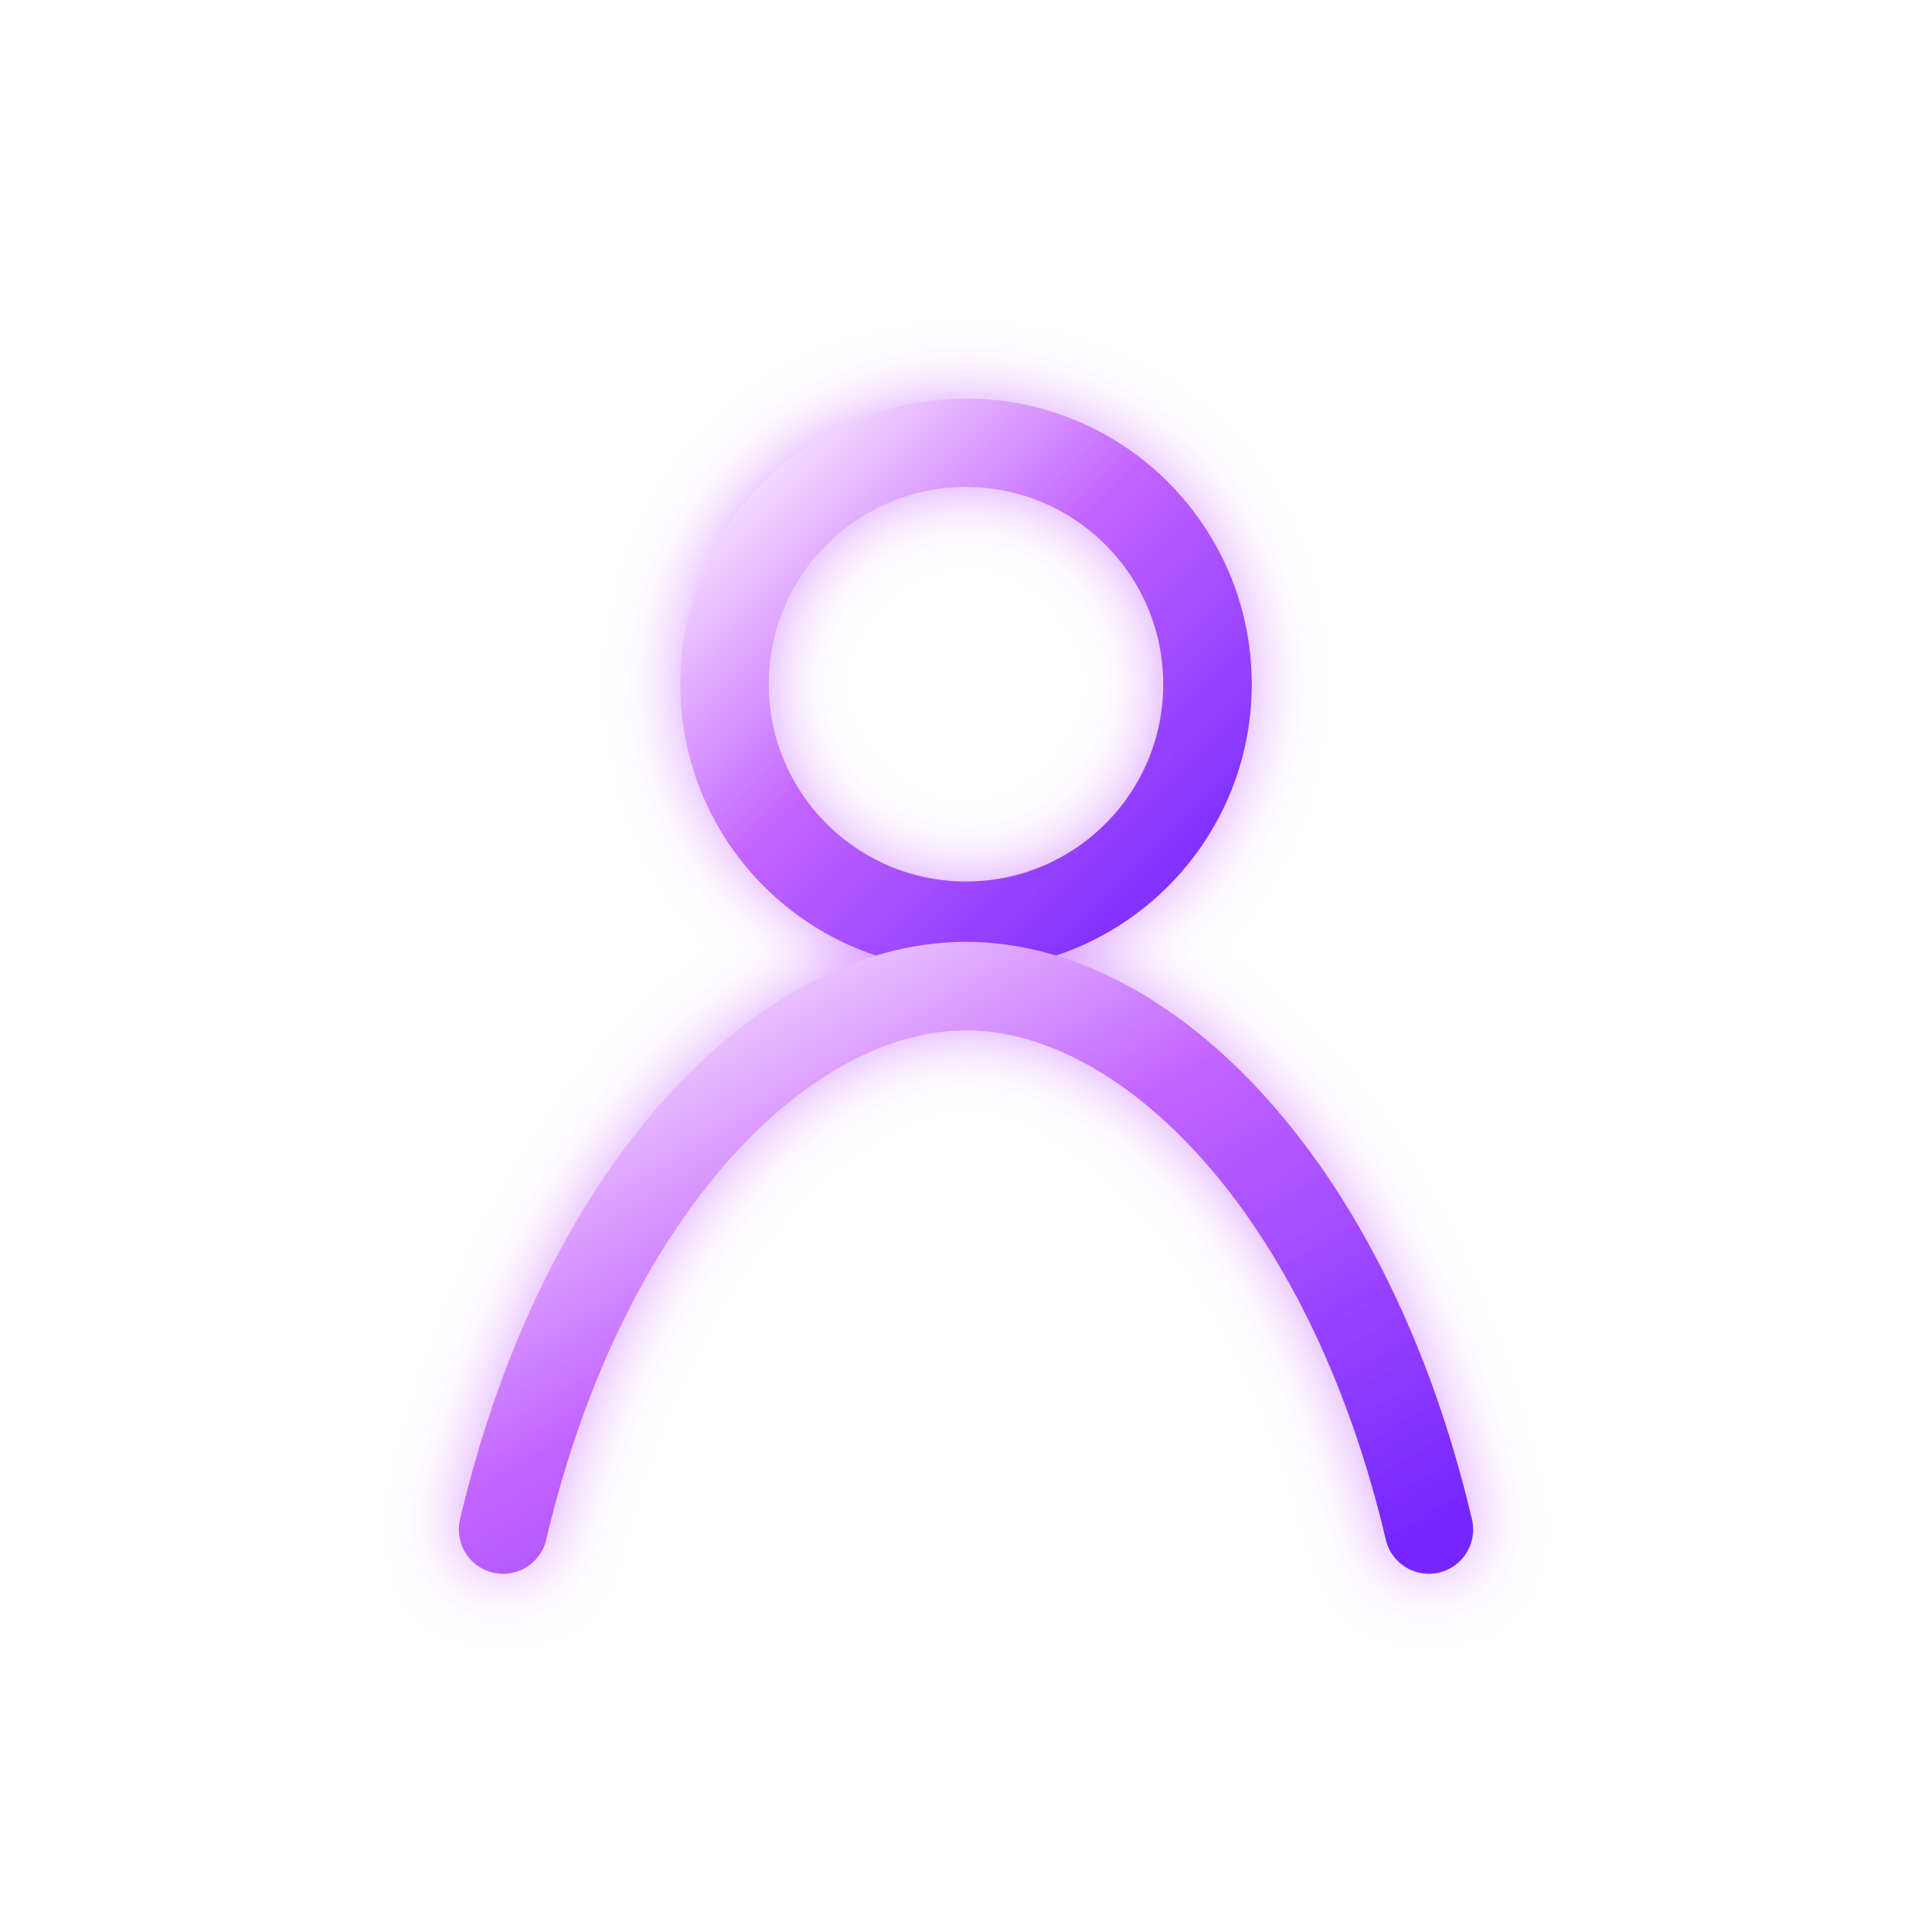
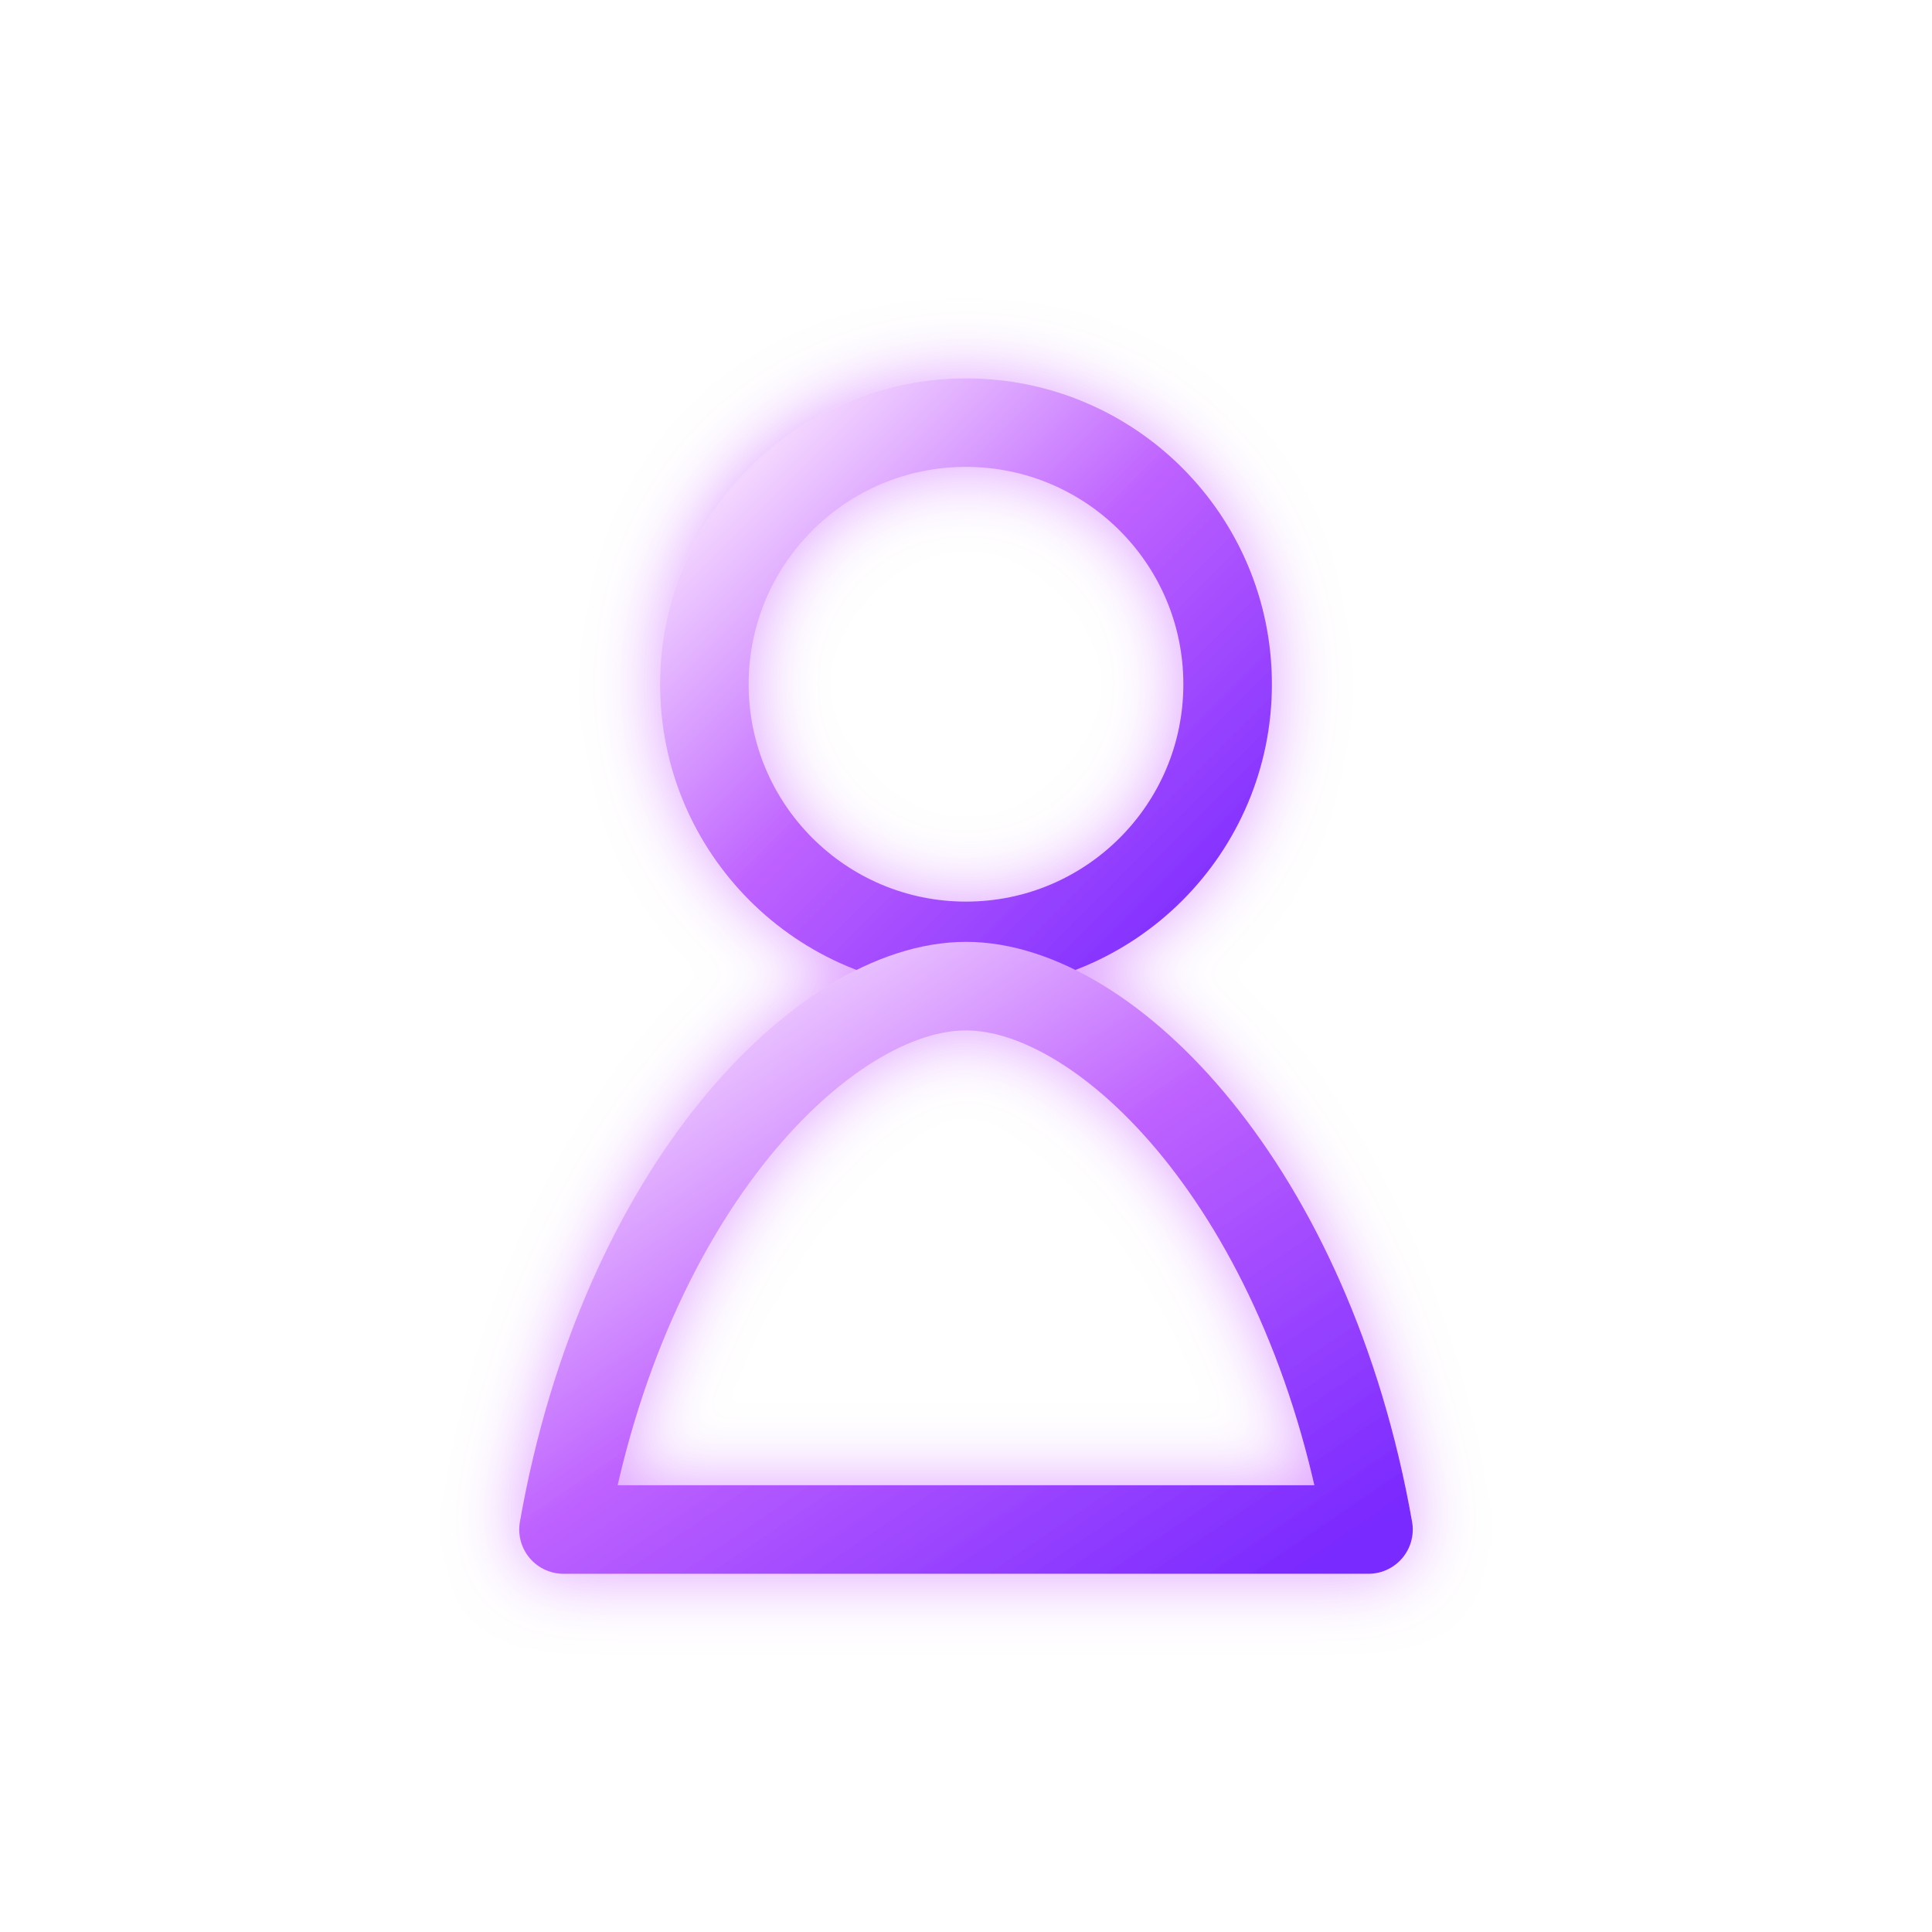
<svg xmlns="http://www.w3.org/2000/svg" viewBox="0 0 96 96">
  <defs>
    <linearGradient id="g" x1="0" y1="0" x2="1" y2="1">
-       <stop offset="0" stop-color="#fff2ff" />
-       <stop offset=".45" stop-color="#c264ff" />
-       <stop offset="1" stop-color="#7527ff" />
+       <stop offset="0" stop-color="#fff0ff" />
+       <stop offset=".48" stop-color="#be62ff" />
+       <stop offset="1" stop-color="#7929ff" />
    </linearGradient>
-     <filter id="glow" x="-45%" y="-45%" width="190%" height="190%">
-       <feGaussianBlur stdDeviation="1.6" result="b" />
-       <feColorMatrix in="b" type="matrix" values="0 0 0 0 .58 0 0 0 0 .14 0 0 0 0 1 0 0 0 .65 0" />
+     <filter id="glow" x="-55%" y="-55%" width="210%" height="210%">
+       <feGaussianBlur stdDeviation="1.7" result="blur" />
+       <feColorMatrix in="blur" type="matrix" values="0 0 0 0 .62 0 0 0 0 .16 0 0 0 0 1 0 0 0 .68 0" />
      <feMerge>
        <feMergeNode />
        <feMergeNode in="SourceGraphic" />
      </feMerge>
    </filter>
  </defs>
  <g fill="none" stroke="url(#g)" stroke-width="4.4" stroke-linecap="round" stroke-linejoin="round" filter="url(#glow)">
-     <circle cx="48" cy="34" r="12" />
-     <path d="M25 76c4-17 14-27 23-27s19 10 23 27" />
+     <circle cx="48" cy="34" r="13" />
+     <path d="M28 76c3-17 13-27 20-27s17 10 20 27z" />
  </g>
</svg>
